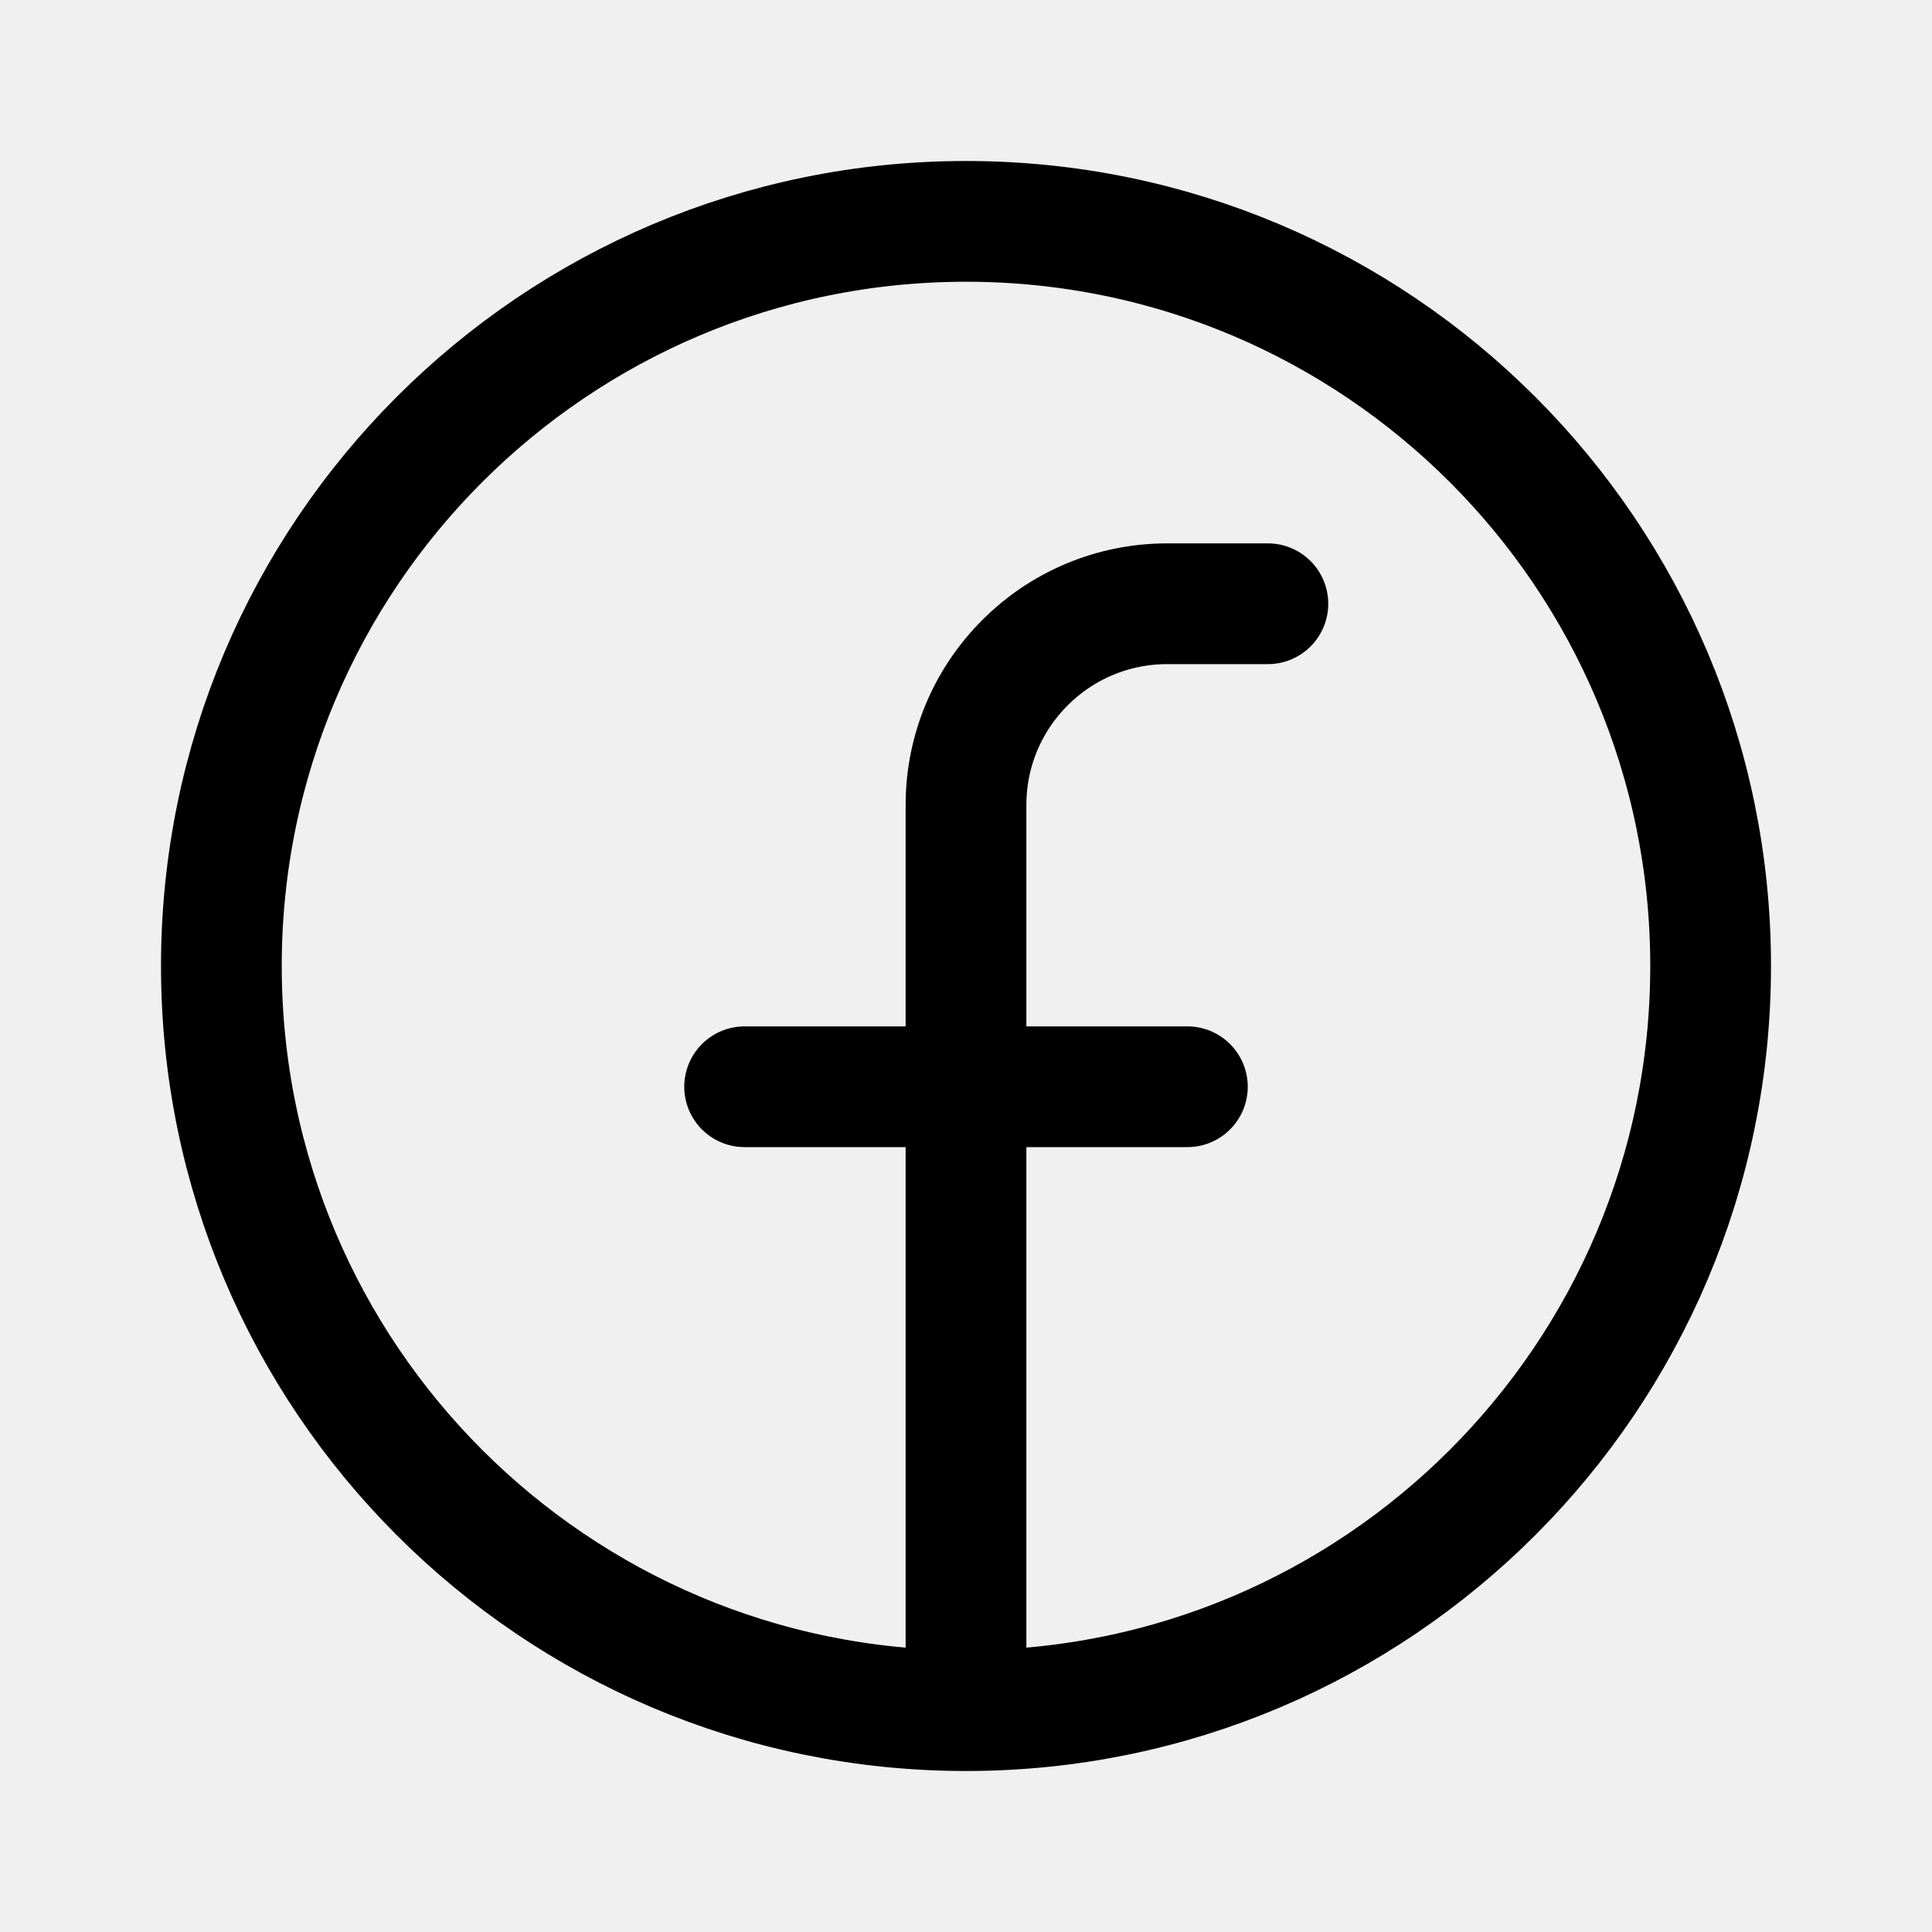
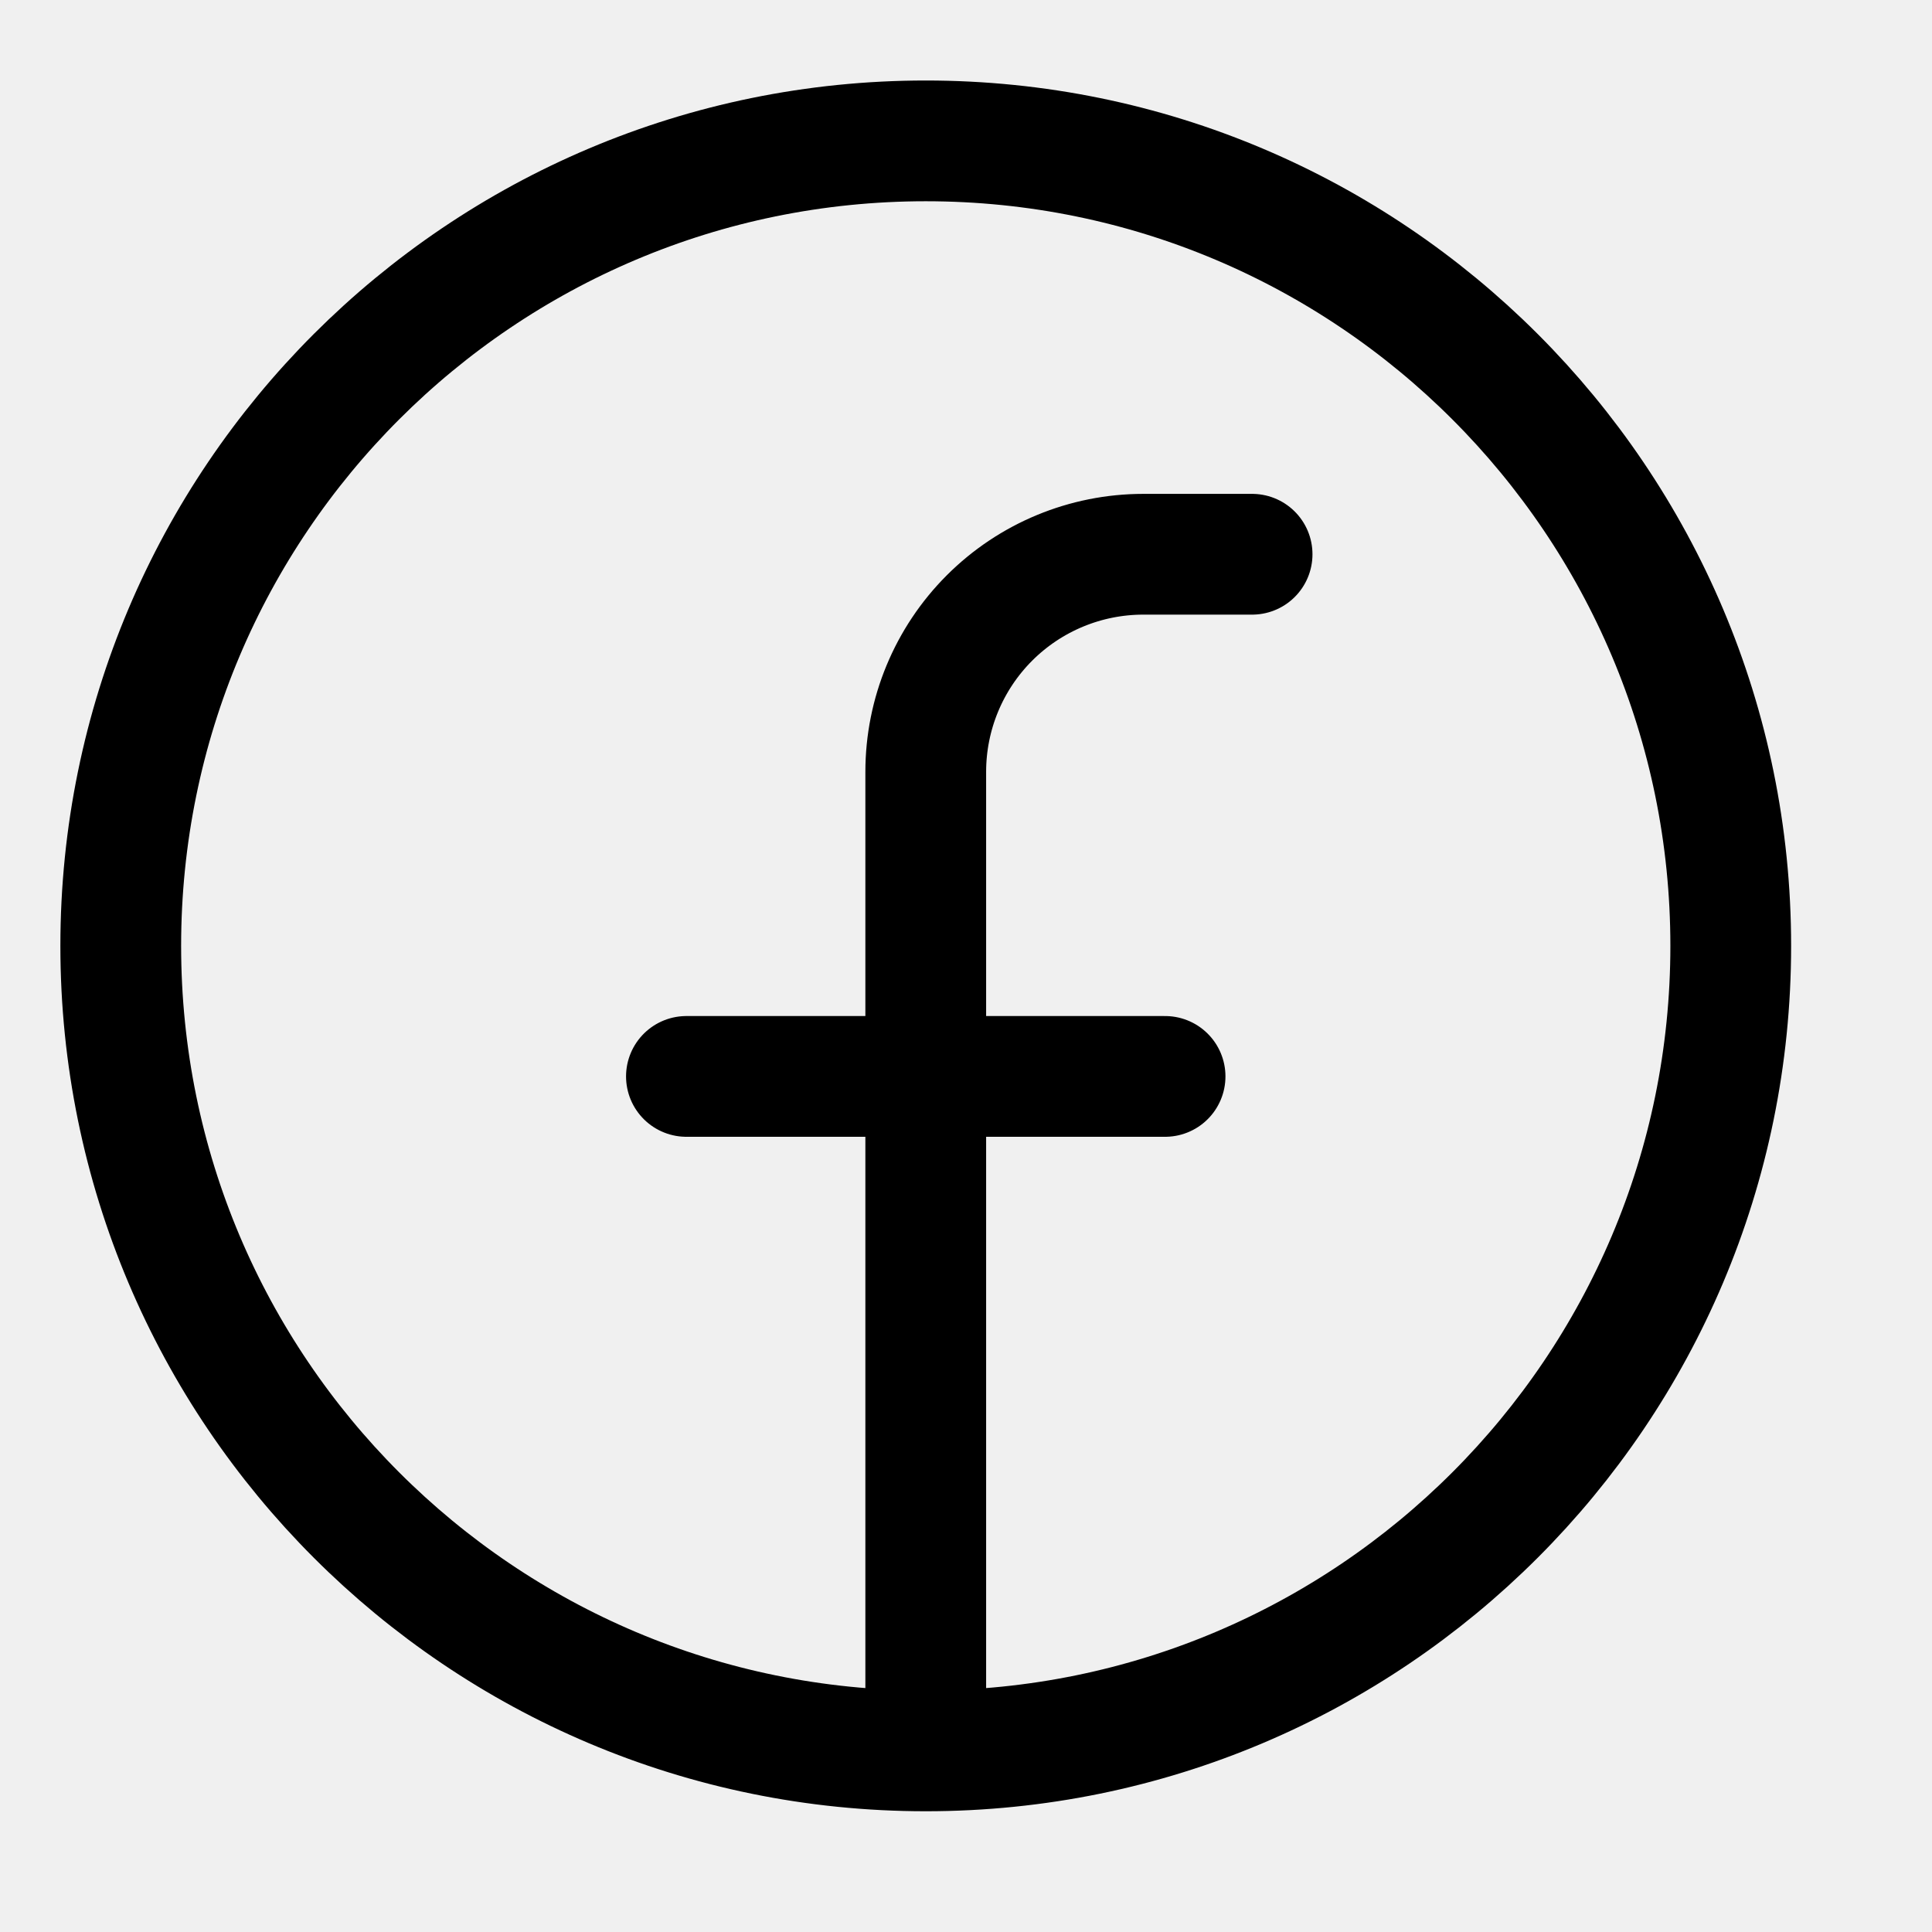
- <svg xmlns="http://www.w3.org/2000/svg" width="192" height="192" fill="none" viewBox="0 0 192 192">
-   <path stroke="#000" stroke-linecap="round" stroke-width="12" d="M96 170c40.869 0 74-33.131 74-74s-33.131-74-74-74-74 33.13-74 74 33.13 74 74 74zv-62m30-48h-10a20 20 0 0 0-20 20v28H74m22 0h22" />
+ <svg xmlns="http://www.w3.org/2000/svg" width="192" height="192" viewBox="0 0 192 192" fill="none">
+   <g clip-path="url(#clip0_0_1)">
+     <g clip-path="url(#clip1_0_1)">
+       <path d="M92 174C136.183 174 172 138.183 172 94C172 49.817 136.183 14 92 14C47.817 14 12 49.816 12 94C12 138.184 47.816 174 92 174ZM92 174V106.973M92 106.973V76.703C92 70.968 94.278 65.469 98.333 61.414C102.388 57.359 107.887 55.081 113.622 55.081H124.432M92 106.973H68.216M92 106.973H115.784" stroke="black" stroke-width="12" stroke-linecap="round" />
+     </g>
+   </g>
+   <defs>
+     <clipPath id="clip0_0_1">
+       <rect width="192" height="192" fill="white" />
+     </clipPath>
+     <clipPath id="clip1_0_1">
+       <rect width="192" height="192" fill="white" transform="translate(-4 -2)" />
+     </clipPath>
+   </defs>
</svg>
